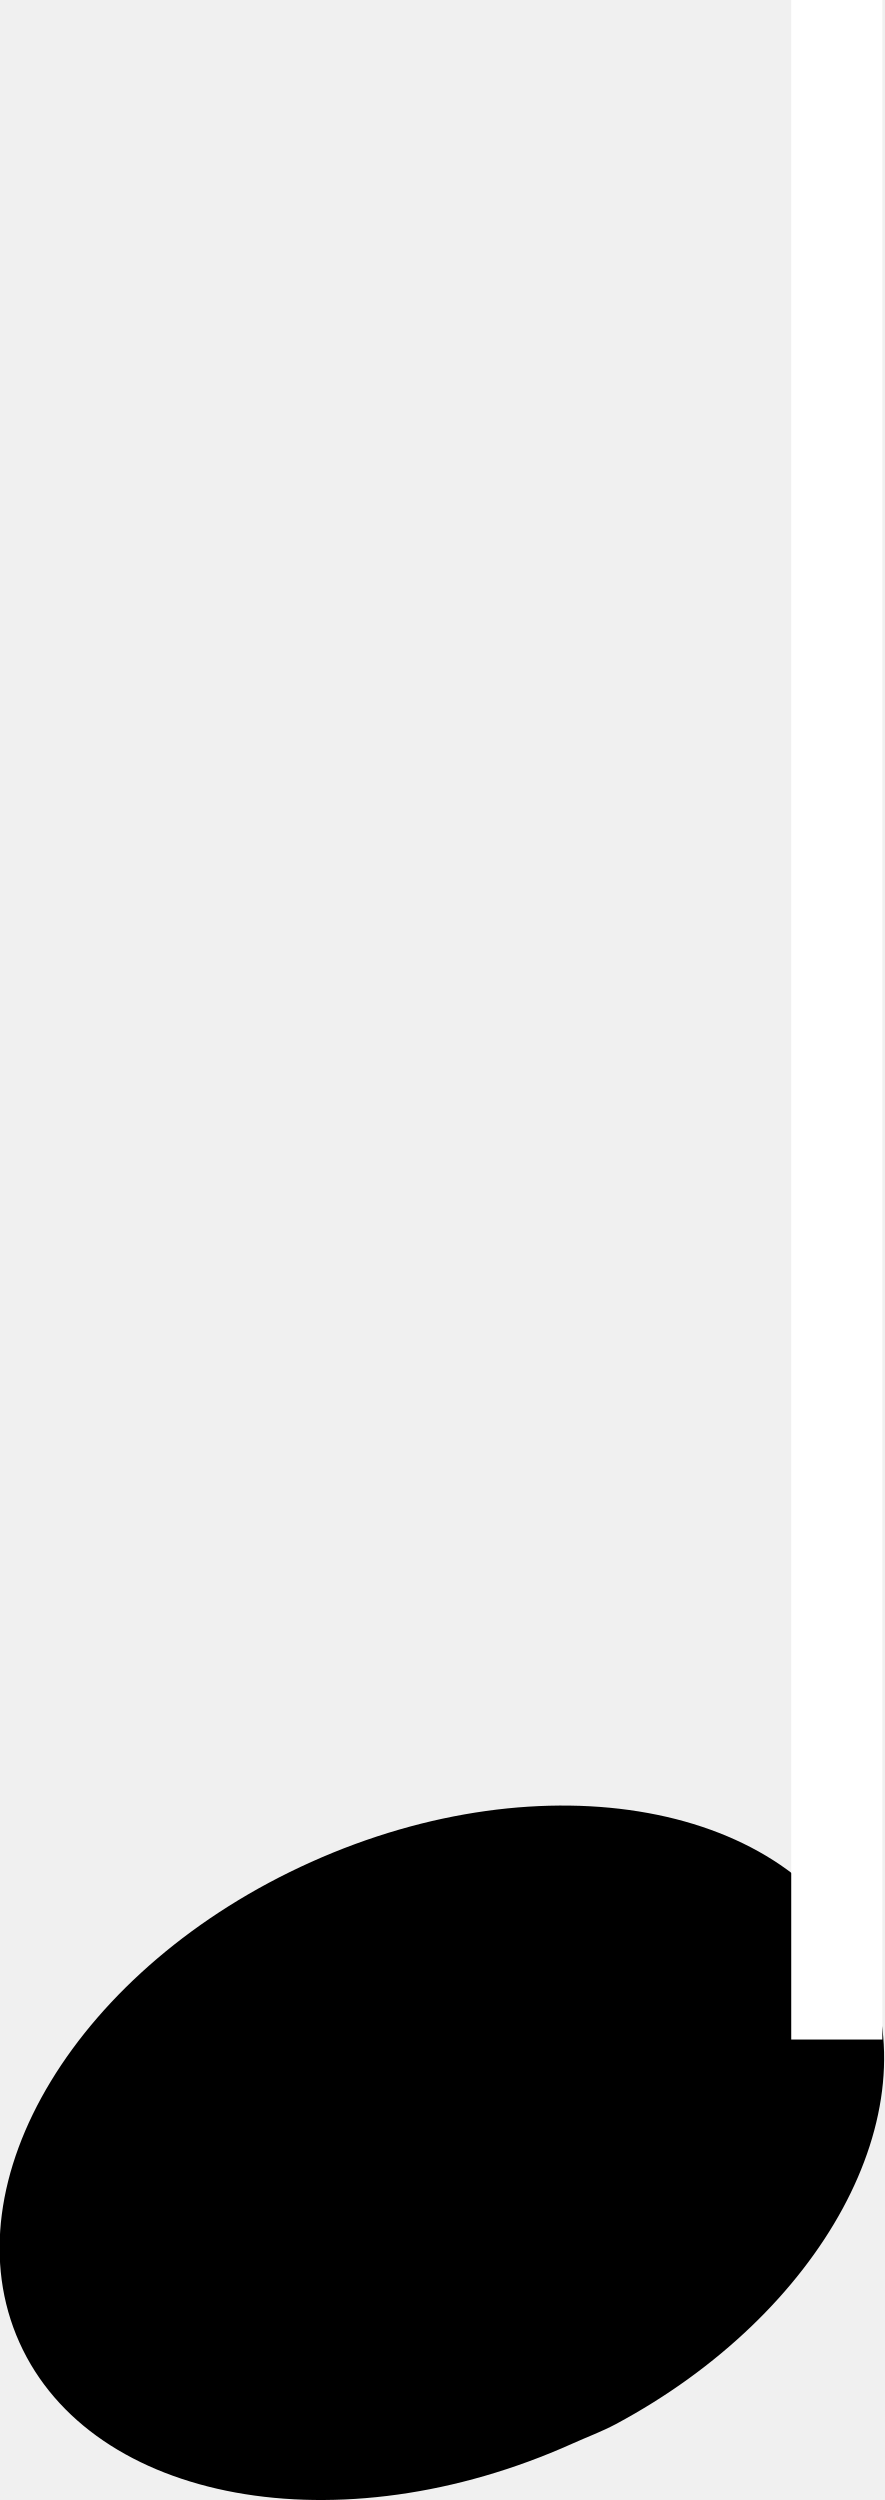
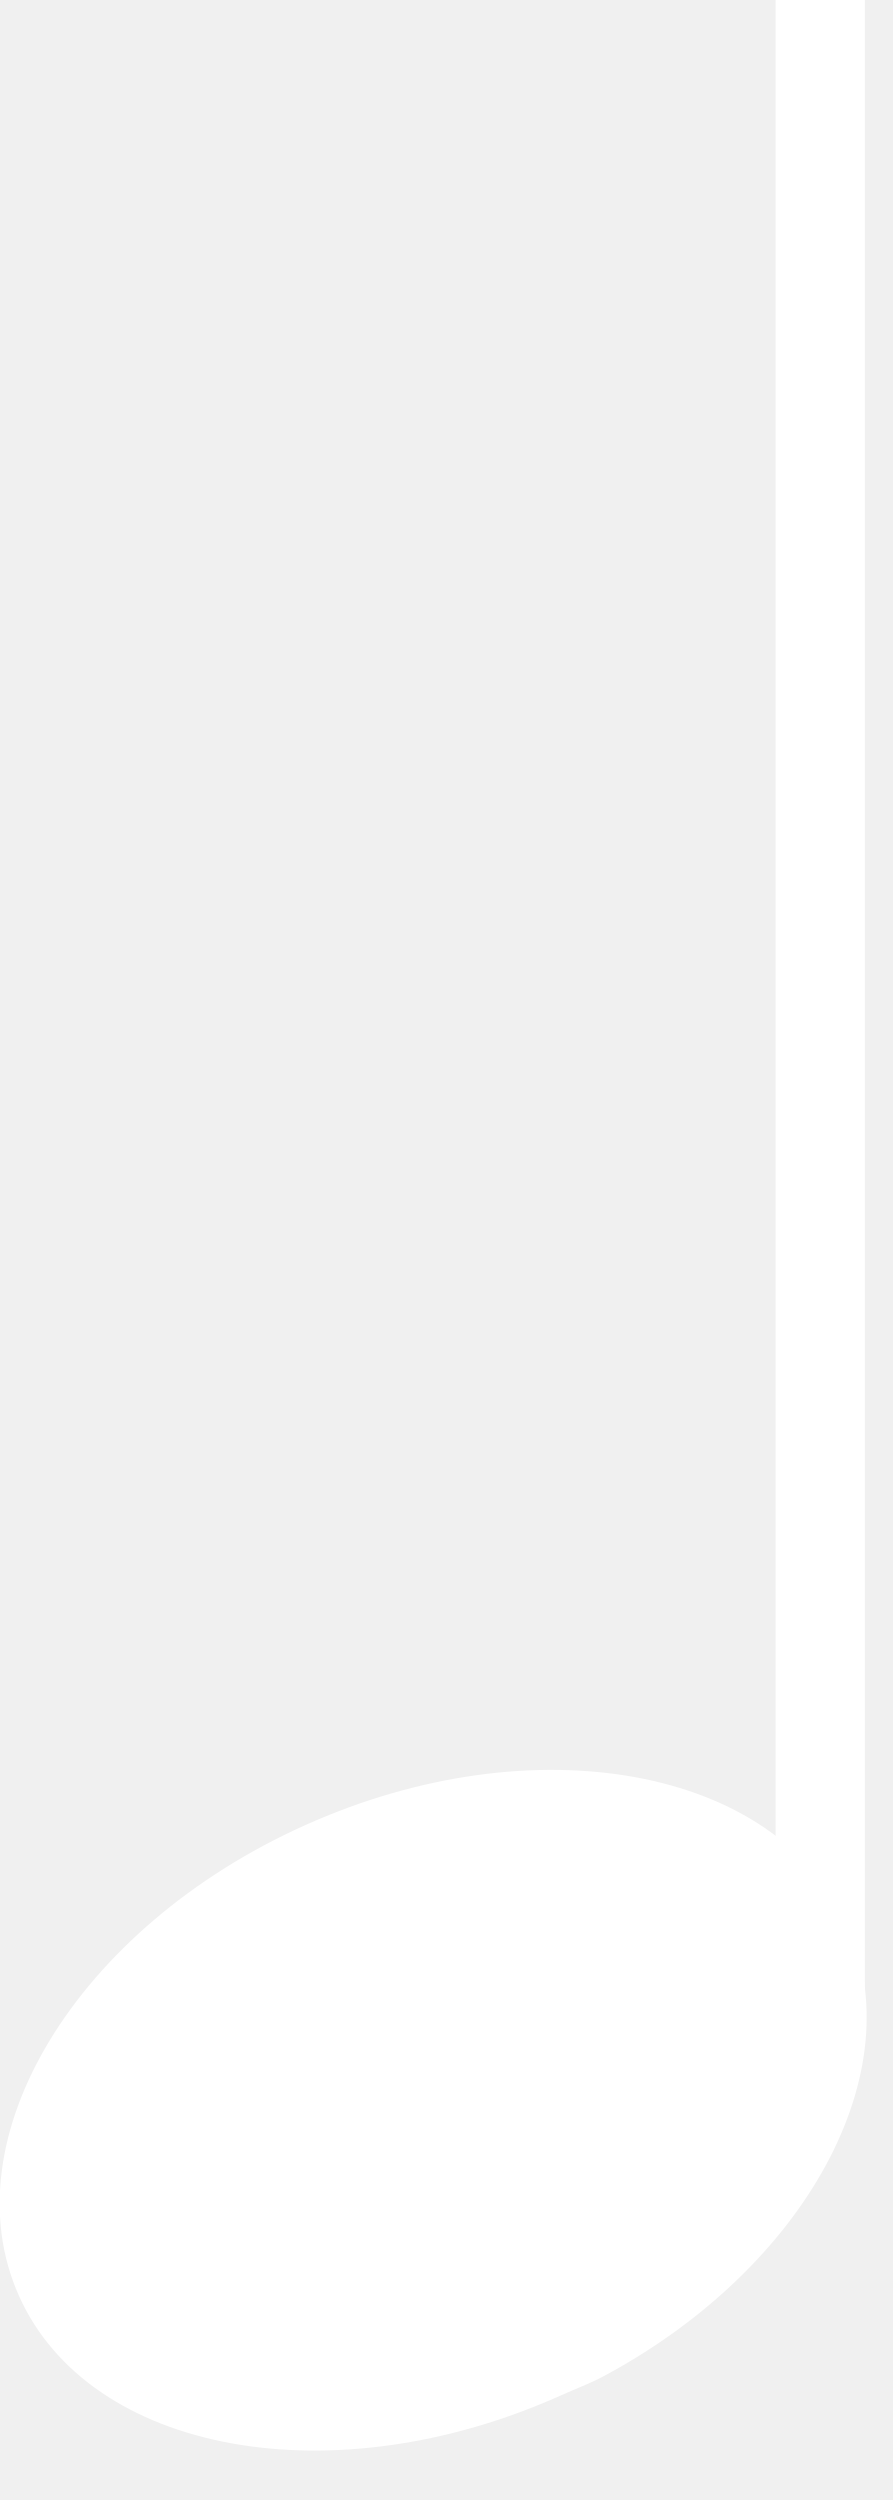
- <svg xmlns="http://www.w3.org/2000/svg" id="svg5" width="14.566" height="41.17" version="1.0">
-   <g id="g11065" transform="translate(-440.95 -9.4689)">
-     <path id="path11056" d="m451.09 49.39c3.396-1.82 5.205-5.115 4.092-7.593-1.187-2.644-5.267-3.39-9.107-1.665-3.84 1.724-5.992 5.269-4.805 7.913 1.187 2.644 5.267 3.39 9.107 1.665 0.24-0.108 0.486-0.199 0.713-0.32z" fill-rule="evenodd" />
-     <path id="path11058" d="m454.73 43.056v-33.588" fill="none" stroke="#fff" stroke-width="1.5" />
+ <svg xmlns="http://www.w3.org/2000/svg" width="100%" height="100%" viewBox="0 0 15 42" version="1.1" xml:space="preserve" style="fill-rule:evenodd;clip-rule:evenodd;">
+   <g transform="matrix(1,0,0,1,-440.95,-9.4689)">
+     <g id="g11065">
+       <path id="path11056" d="M451.09,49.39C454.486,47.57 456.295,44.275 455.182,41.797C453.995,39.153 449.915,38.407 446.076,40.132C442.236,41.856 440.083,45.401 441.271,48.045C442.458,50.688 446.538,51.434 450.377,49.71C450.617,49.602 450.864,49.511 451.09,49.39L451.09,49.39Z" style="fill:white;" />
+       <path id="path11058" d="M454.73,43.056L454.73,9.468" style="fill:none;fill-rule:nonzero;stroke:white;stroke-width:1.5px;" />
+     </g>
  </g>
</svg>
